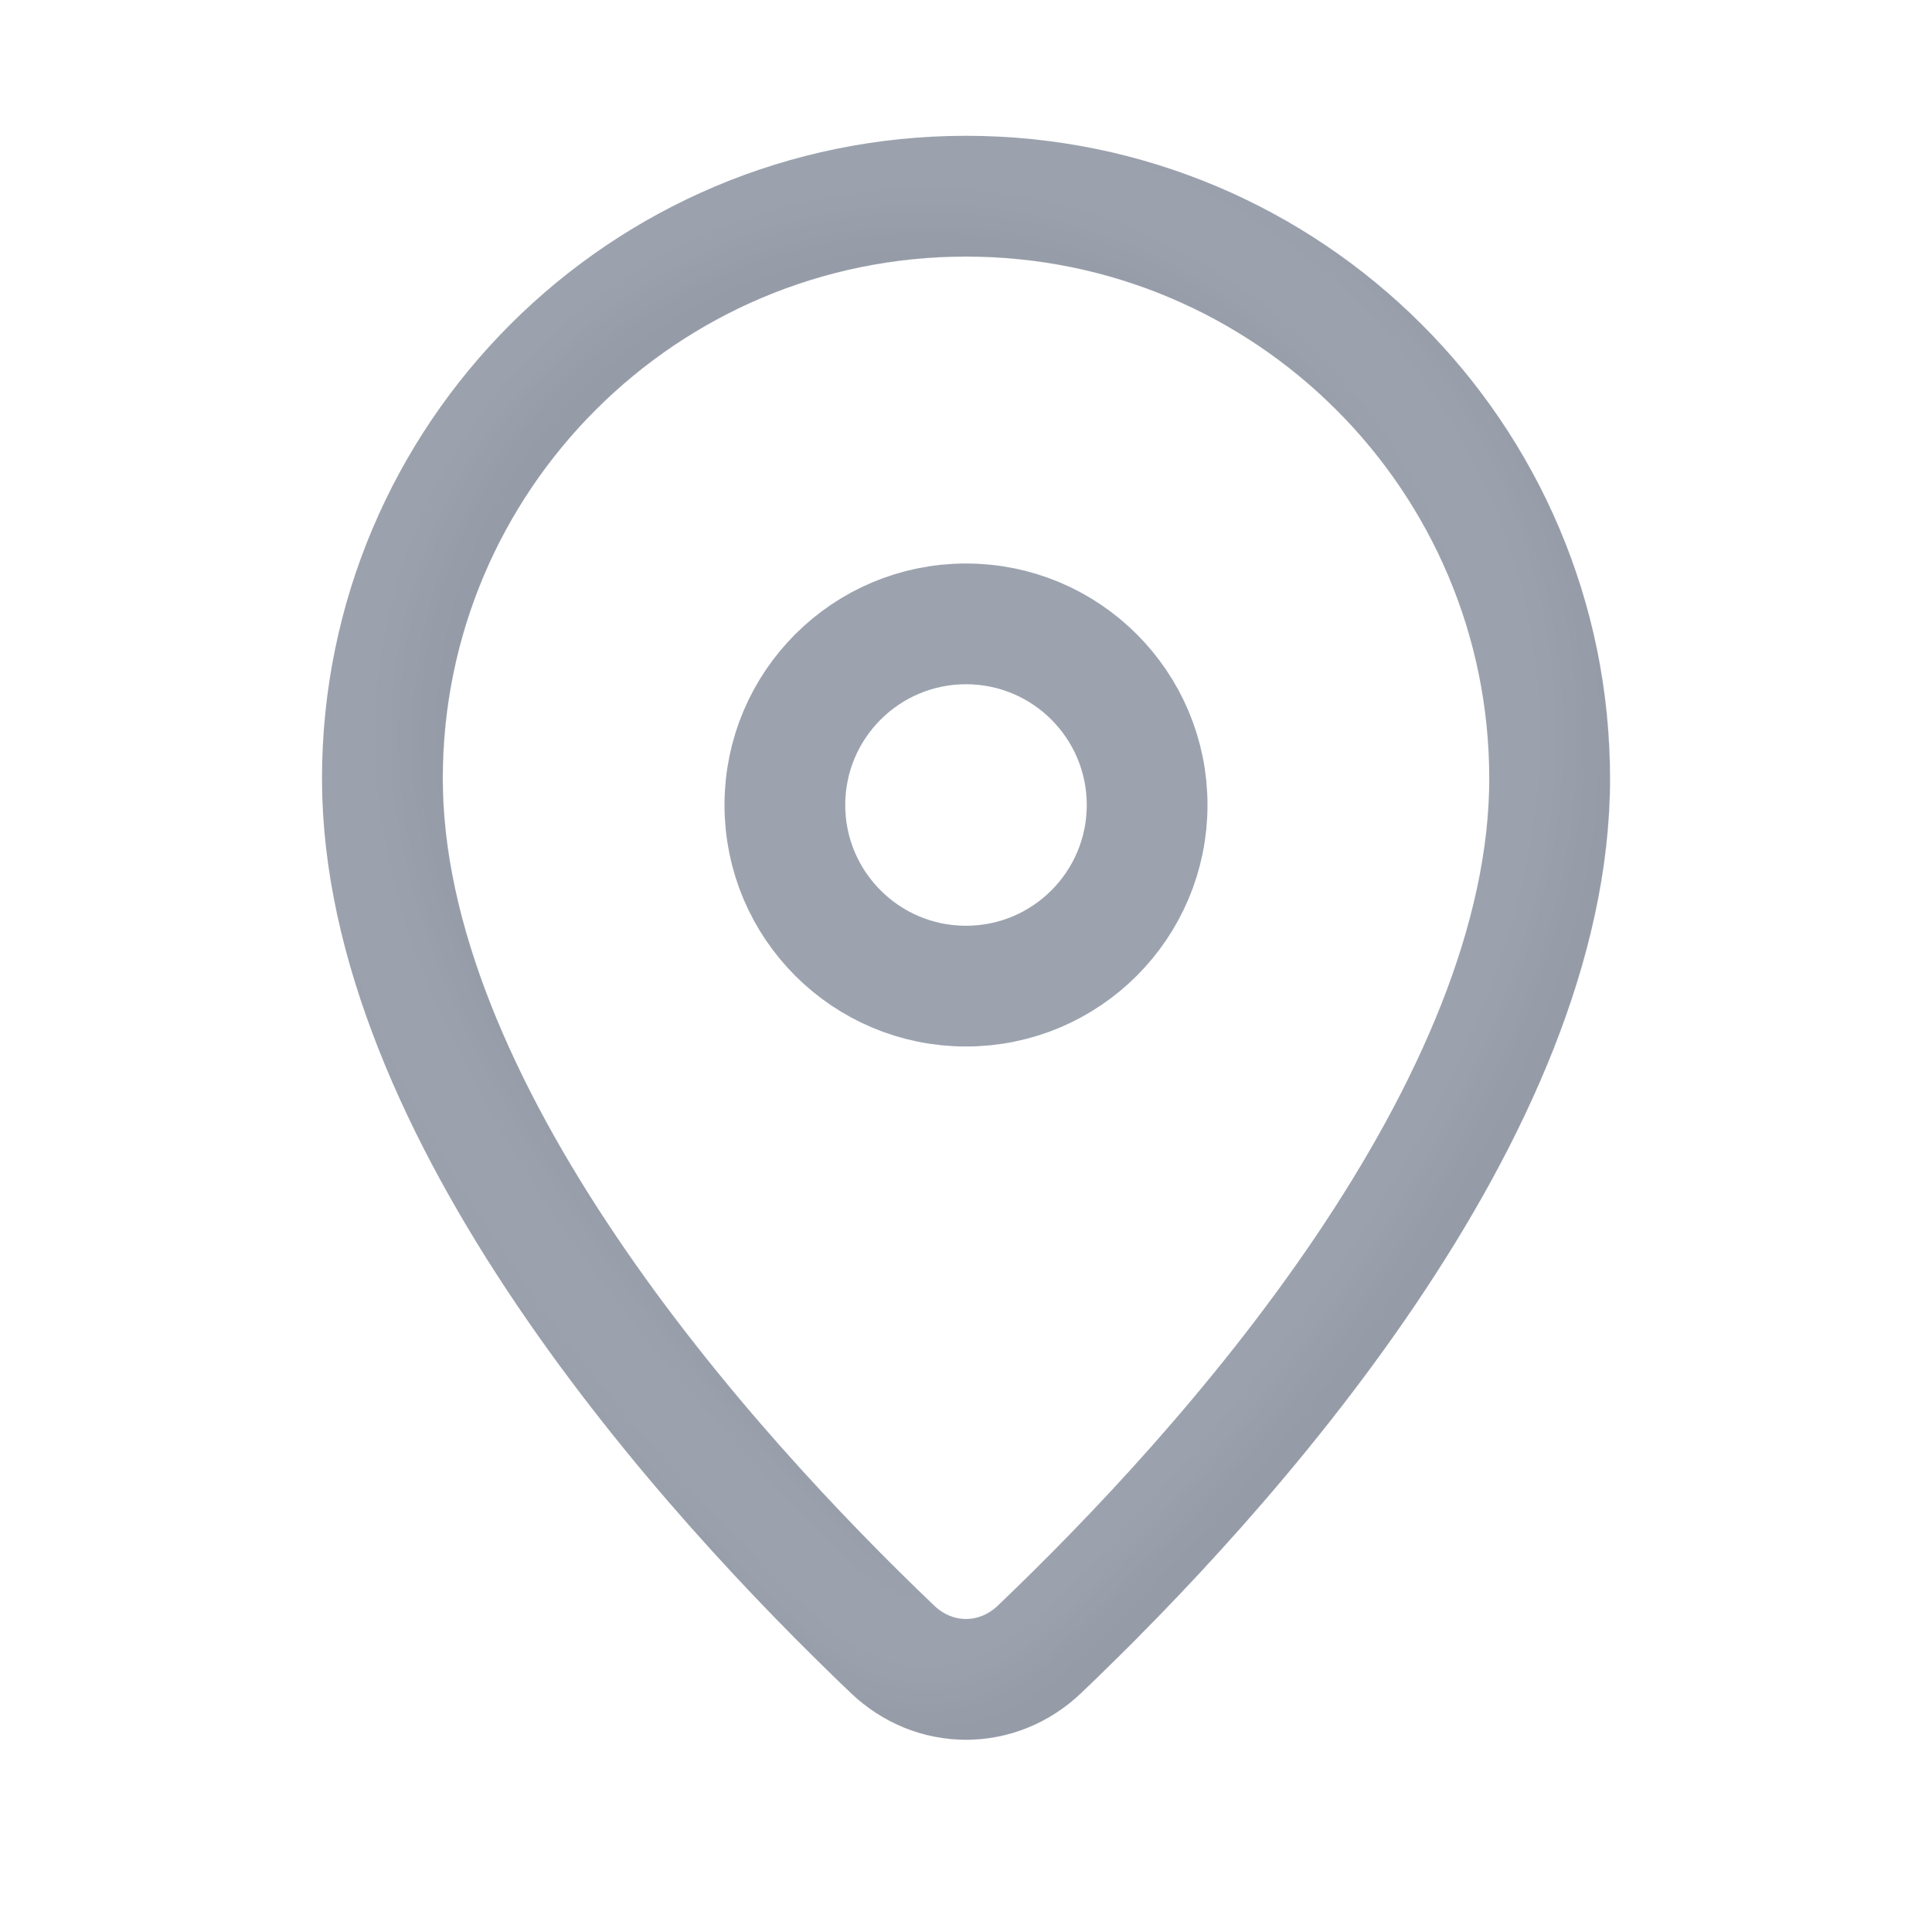
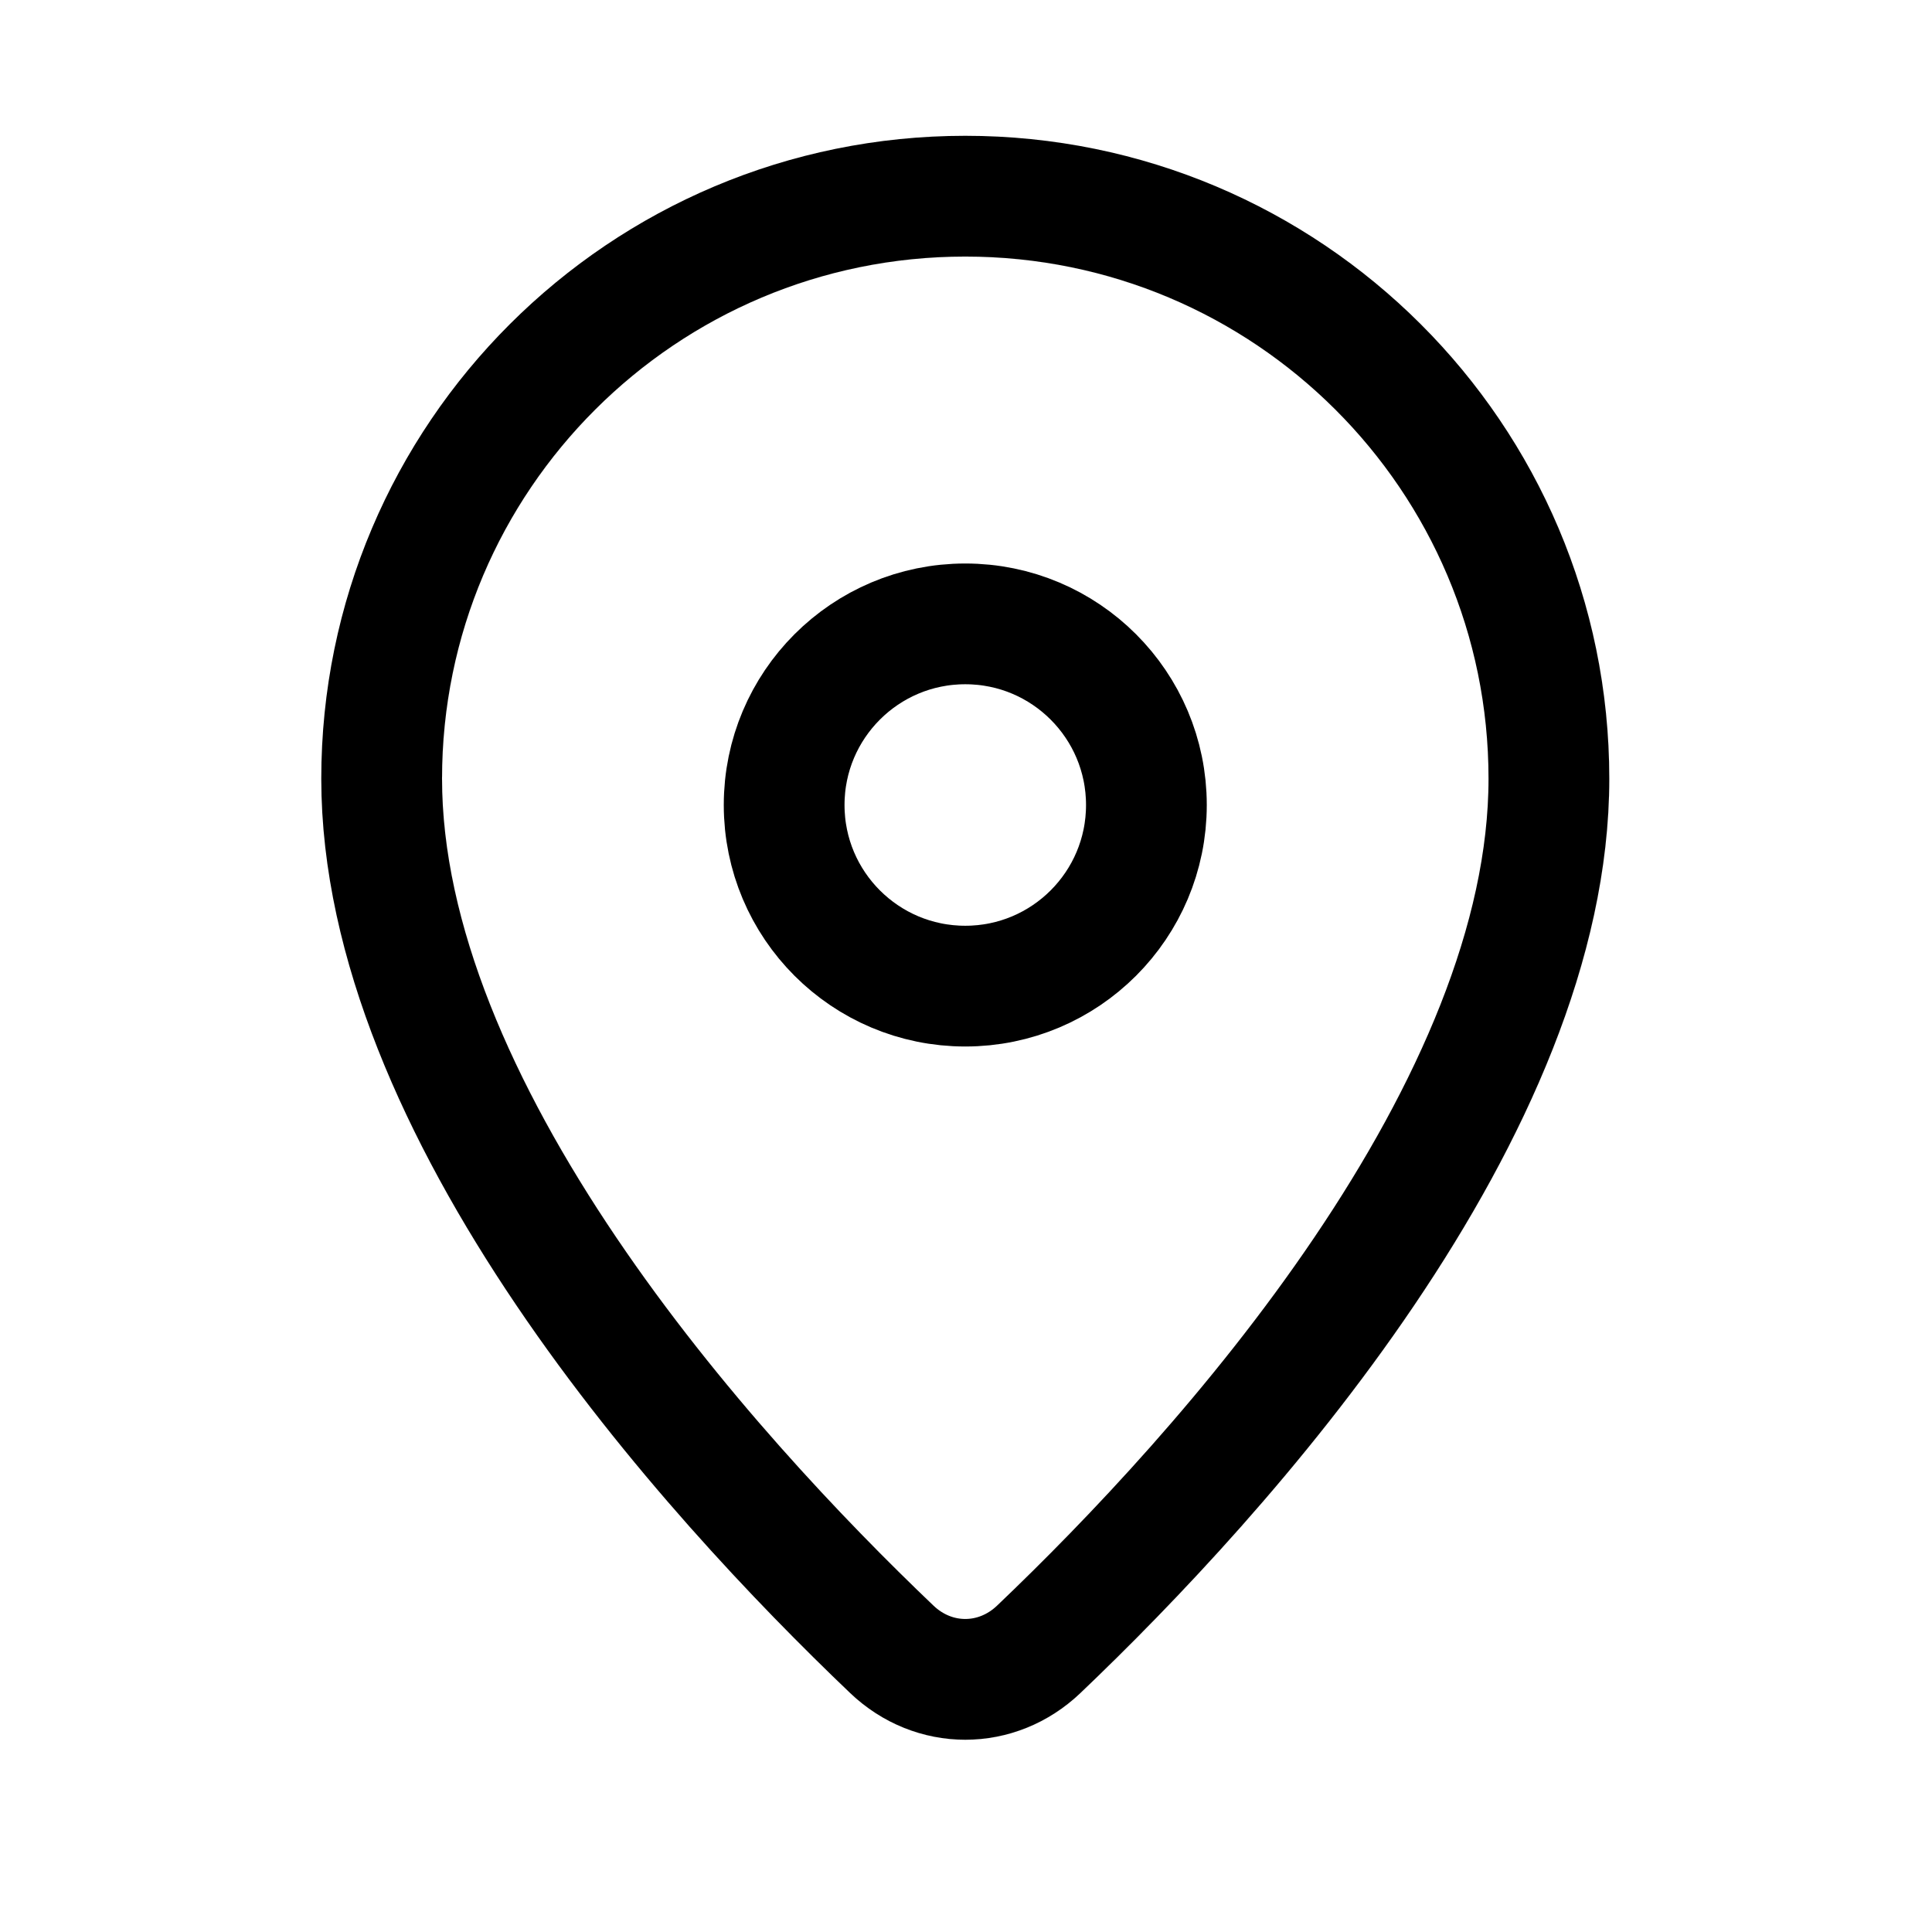
<svg xmlns="http://www.w3.org/2000/svg" width="24" height="24" viewBox="0 0 24 24" fill="none">
-   <g filter="url(#filter0_i_3314_3664)">
-     <path d="M12 2.437C16.005 2.437 19.25 5.678 19.25 9.673C19.25 11.695 18.28 13.835 16.957 15.792C15.644 17.735 14.043 19.41 12.913 20.488C12.391 20.986 11.609 20.986 11.087 20.488C9.957 19.41 8.356 17.735 7.043 15.792C5.72 13.835 4.75 11.695 4.75 9.673C4.75 5.678 7.995 2.437 12 2.437Z" stroke="#9CA3AF" stroke-width="1.5" />
+   <g filter="url(#filter0_i_3800_1572)">
+     <path d="M11.991 2.437C15.996 2.437 19.241 5.678 19.241 9.673C19.241 11.695 18.271 13.835 16.948 15.792C15.635 17.735 14.035 19.41 12.904 20.488C12.382 20.986 11.6 20.986 11.078 20.488C9.948 19.41 8.347 17.735 7.034 15.792C5.711 13.835 4.741 11.695 4.741 9.673C4.741 5.678 7.986 2.437 11.991 2.437Z" stroke="currentColor" stroke-width="1.5" />
  </g>
-   <circle cx="12" cy="10" r="2.25" stroke="#9CA3AF" stroke-width="1.5" />
+   <circle cx="11.991" cy="10" r="2.25" stroke="currentColor" stroke-width="1.5" />
  <defs>
-     <filter id="filter0_i_3314_3664" x="3.503" y="1.19" width="16.497" height="20.422" filterUnits="userSpaceOnUse" color-interpolation-filters="sRGB">
+     <filter id="filter0_i_3800_1572" x="3.494" y="1.19" width="16.497" height="20.422" filterUnits="userSpaceOnUse" color-interpolation-filters="sRGB">
      <feFlood flood-opacity="0" result="BackgroundImageFix" />
      <feBlend mode="normal" in="SourceGraphic" in2="BackgroundImageFix" result="shape" />
      <feColorMatrix in="SourceAlpha" type="matrix" values="0 0 0 0 0 0 0 0 0 0 0 0 0 0 0 0 0 0 127 0" result="hardAlpha" />
      <feOffset dx="-0.497" dy="-0.497" />
      <feGaussianBlur stdDeviation="0.435" />
      <feComposite in2="hardAlpha" operator="arithmetic" k2="-1" k3="1" />
      <feColorMatrix type="matrix" values="0 0 0 0 0 0 0 0 0 0 0 0 0 0 0 0 0 0 0.05 0" />
-       <feBlend mode="normal" in2="shape" result="effect1_innerShadow_3314_3664" />
+       <feBlend mode="normal" in2="shape" result="effect1_innerShadow_3800_1572" />
    </filter>
  </defs>
</svg>
